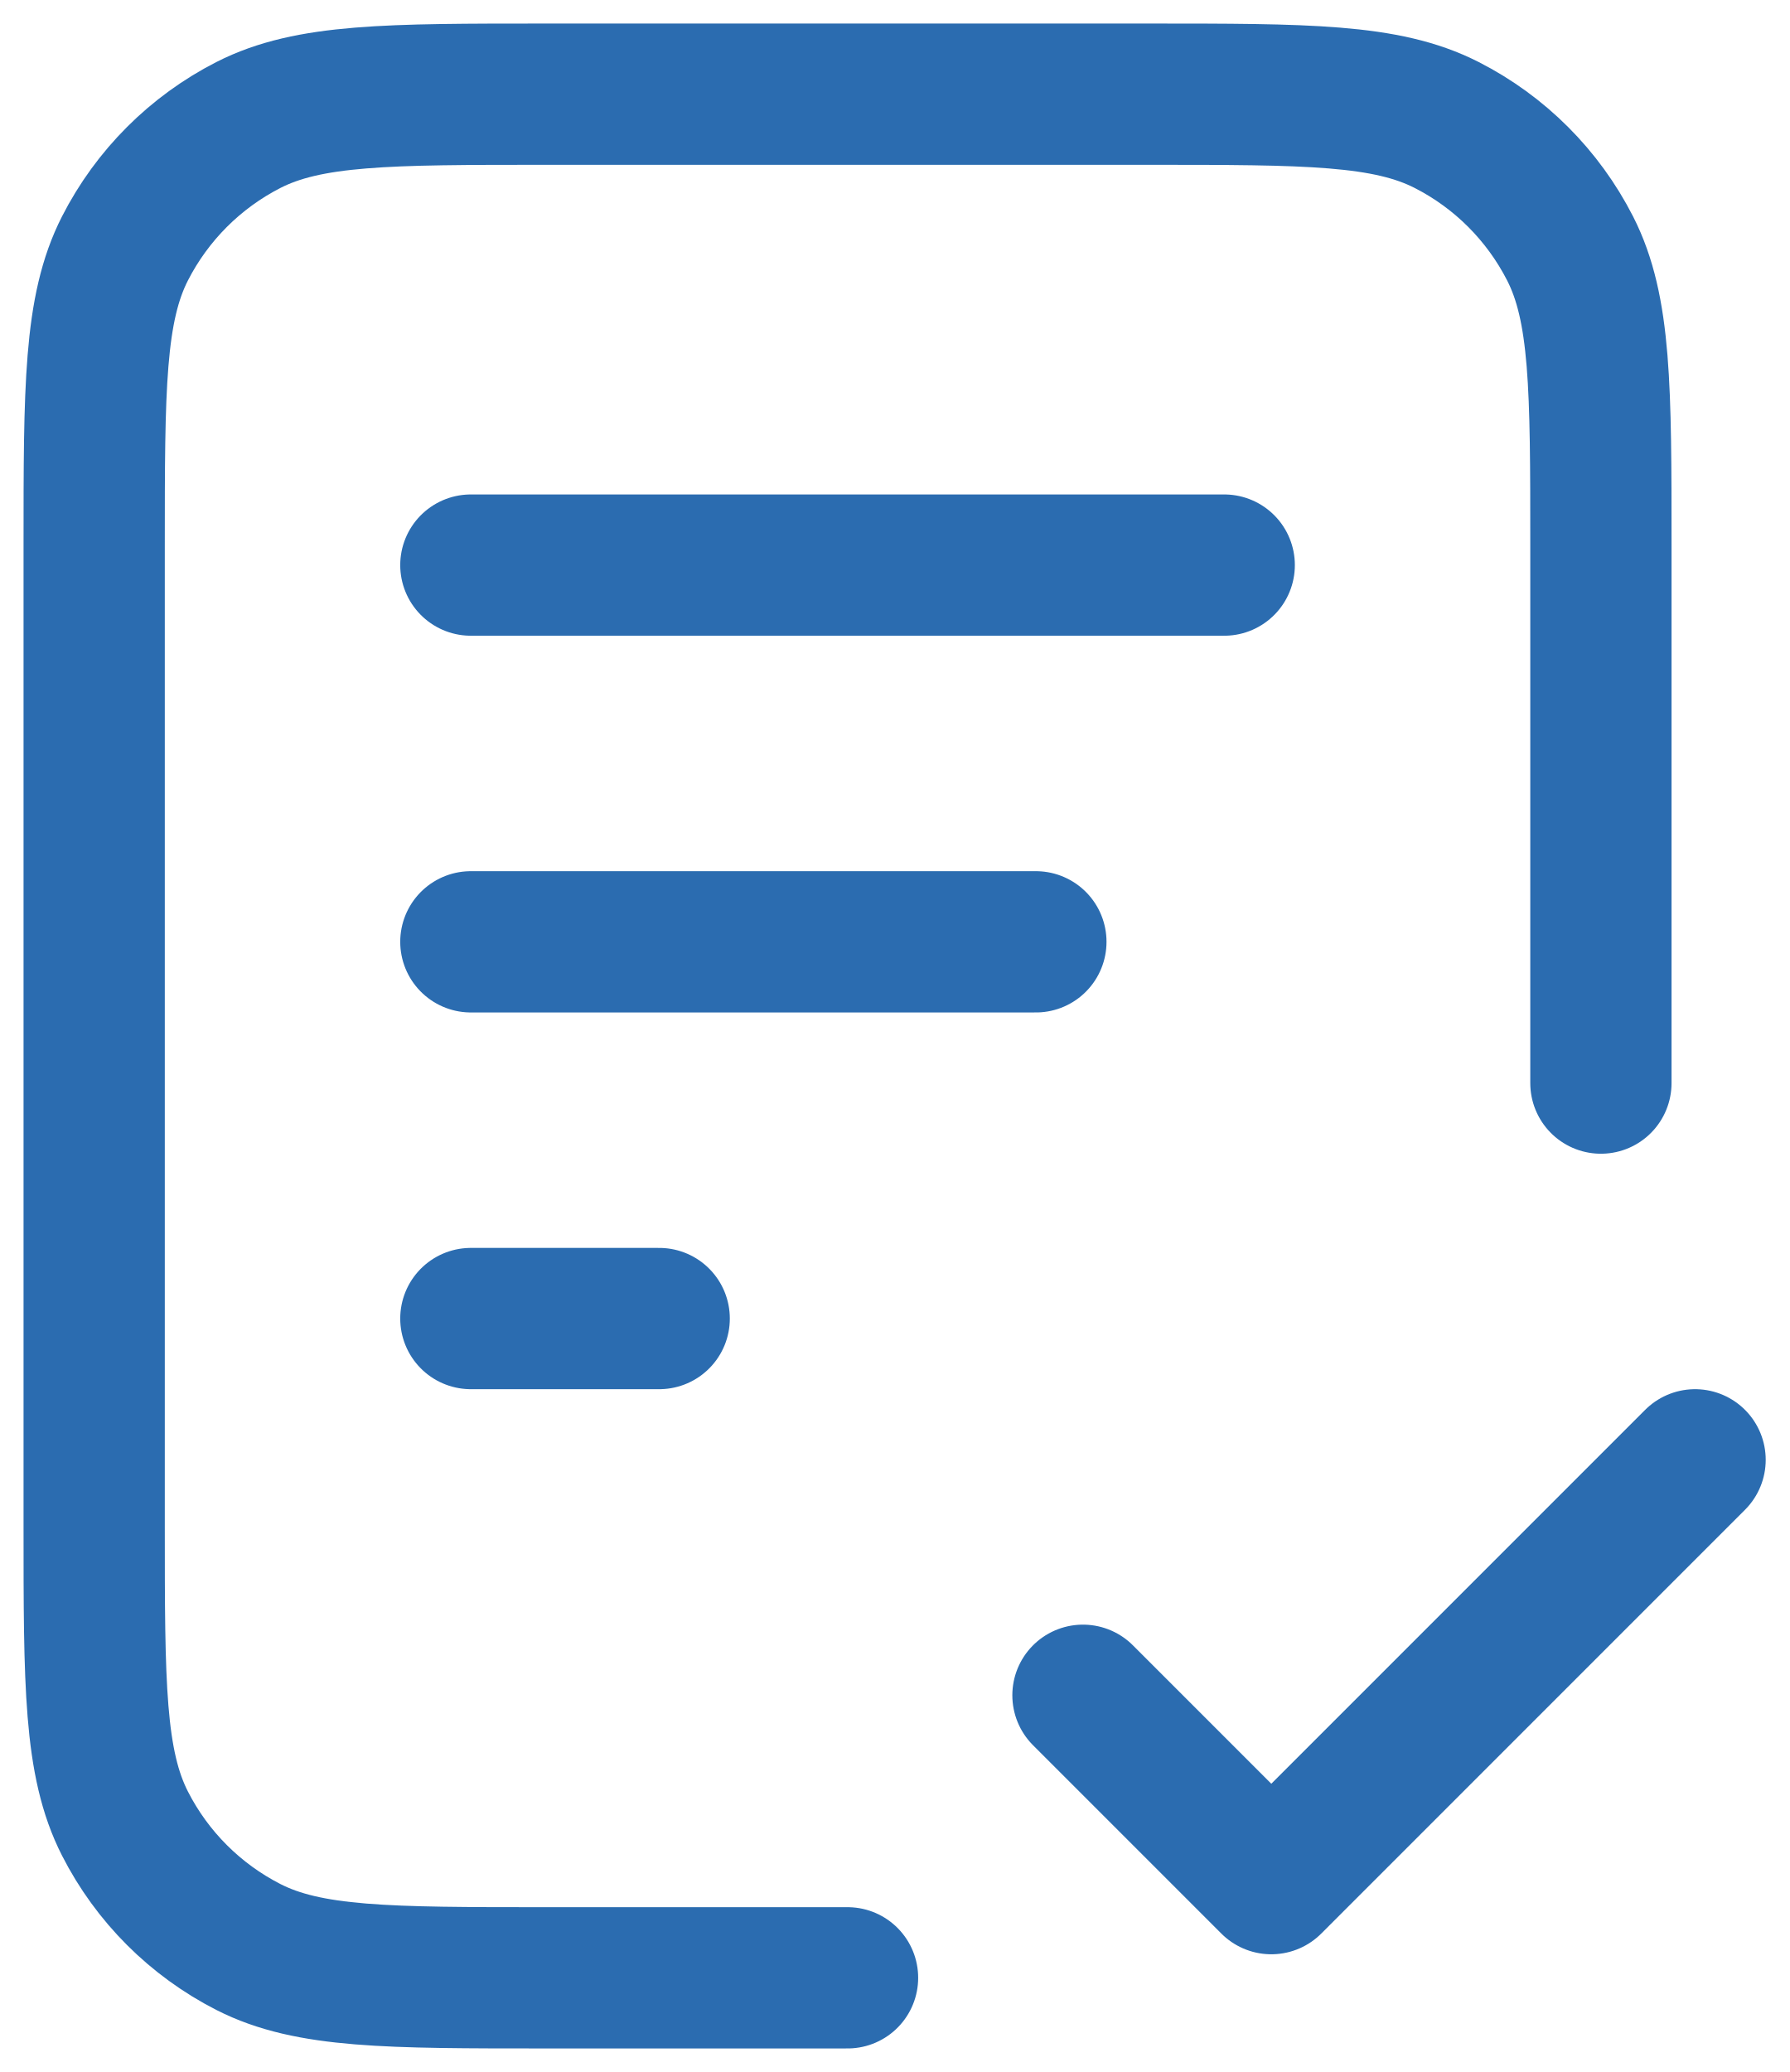
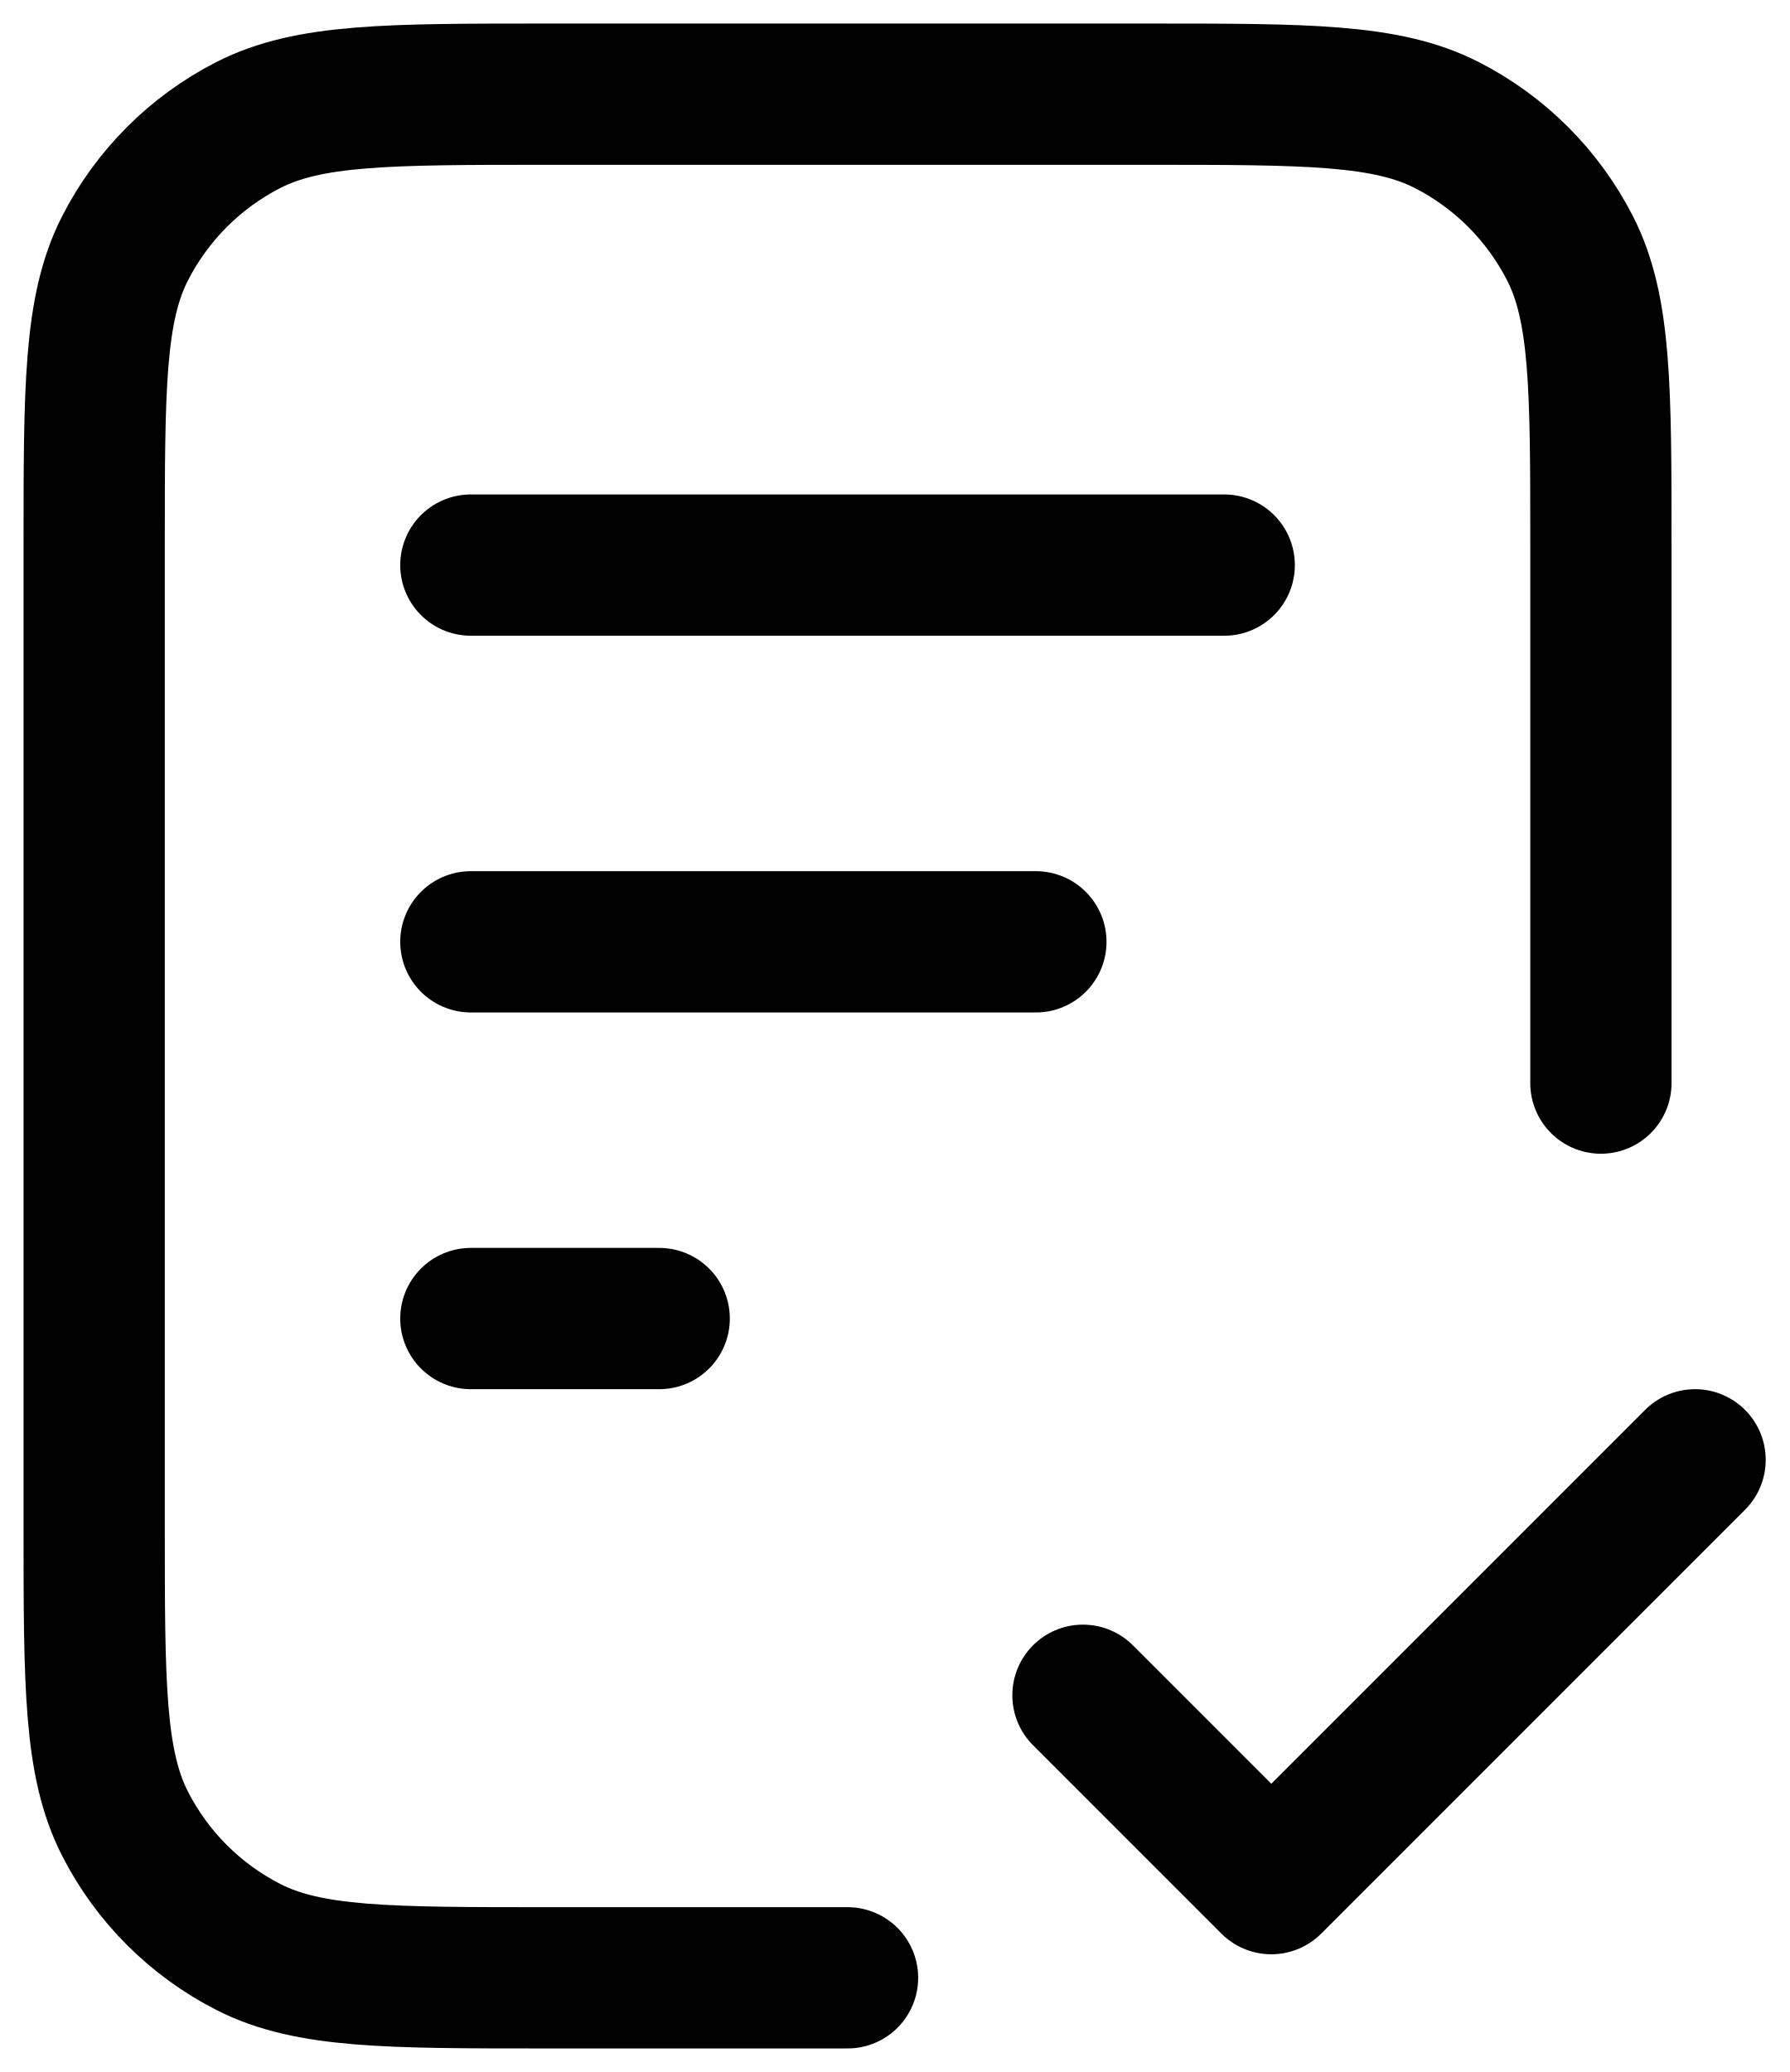
<svg xmlns="http://www.w3.org/2000/svg" width="19" height="22" viewBox="0 0 19 22" fill="none">
-   <path d="M17 11.5V5.8C17 4.12 17 3.28 16.673 2.638C16.385 2.074 15.927 1.615 15.362 1.327C14.72 1 13.88 1 12.2 1H5.8C4.12 1 3.28 1 2.638 1.327C2.074 1.615 1.615 2.074 1.327 2.638C1 3.28 1 4.12 1 5.8V16.2C1 17.88 1 18.72 1.327 19.362C1.615 19.927 2.074 20.385 2.638 20.673C3.28 21 4.12 21 5.8 21H9M11 10H5M7 14H5M13 6H5M11.5 18L13.5 20L18 15.5" stroke="#2B6CB0" stroke-width="1.5" stroke-linecap="round" stroke-linejoin="round" />
+   <path d="M17 11.5V5.8C17 4.12 17 3.28 16.673 2.638C16.385 2.074 15.927 1.615 15.362 1.327C14.72 1 13.88 1 12.2 1H5.8C4.12 1 3.28 1 2.638 1.327C2.074 1.615 1.615 2.074 1.327 2.638C1 3.28 1 4.12 1 5.8V16.2C1 17.88 1 18.72 1.327 19.362C1.615 19.927 2.074 20.385 2.638 20.673C3.28 21 4.12 21 5.8 21H9M11 10H5M7 14H5M13 6H5M11.5 18L13.5 20L18 15.5" stroke="currentColor" stroke-width="1.5" stroke-linecap="round" stroke-linejoin="round" />
</svg>
